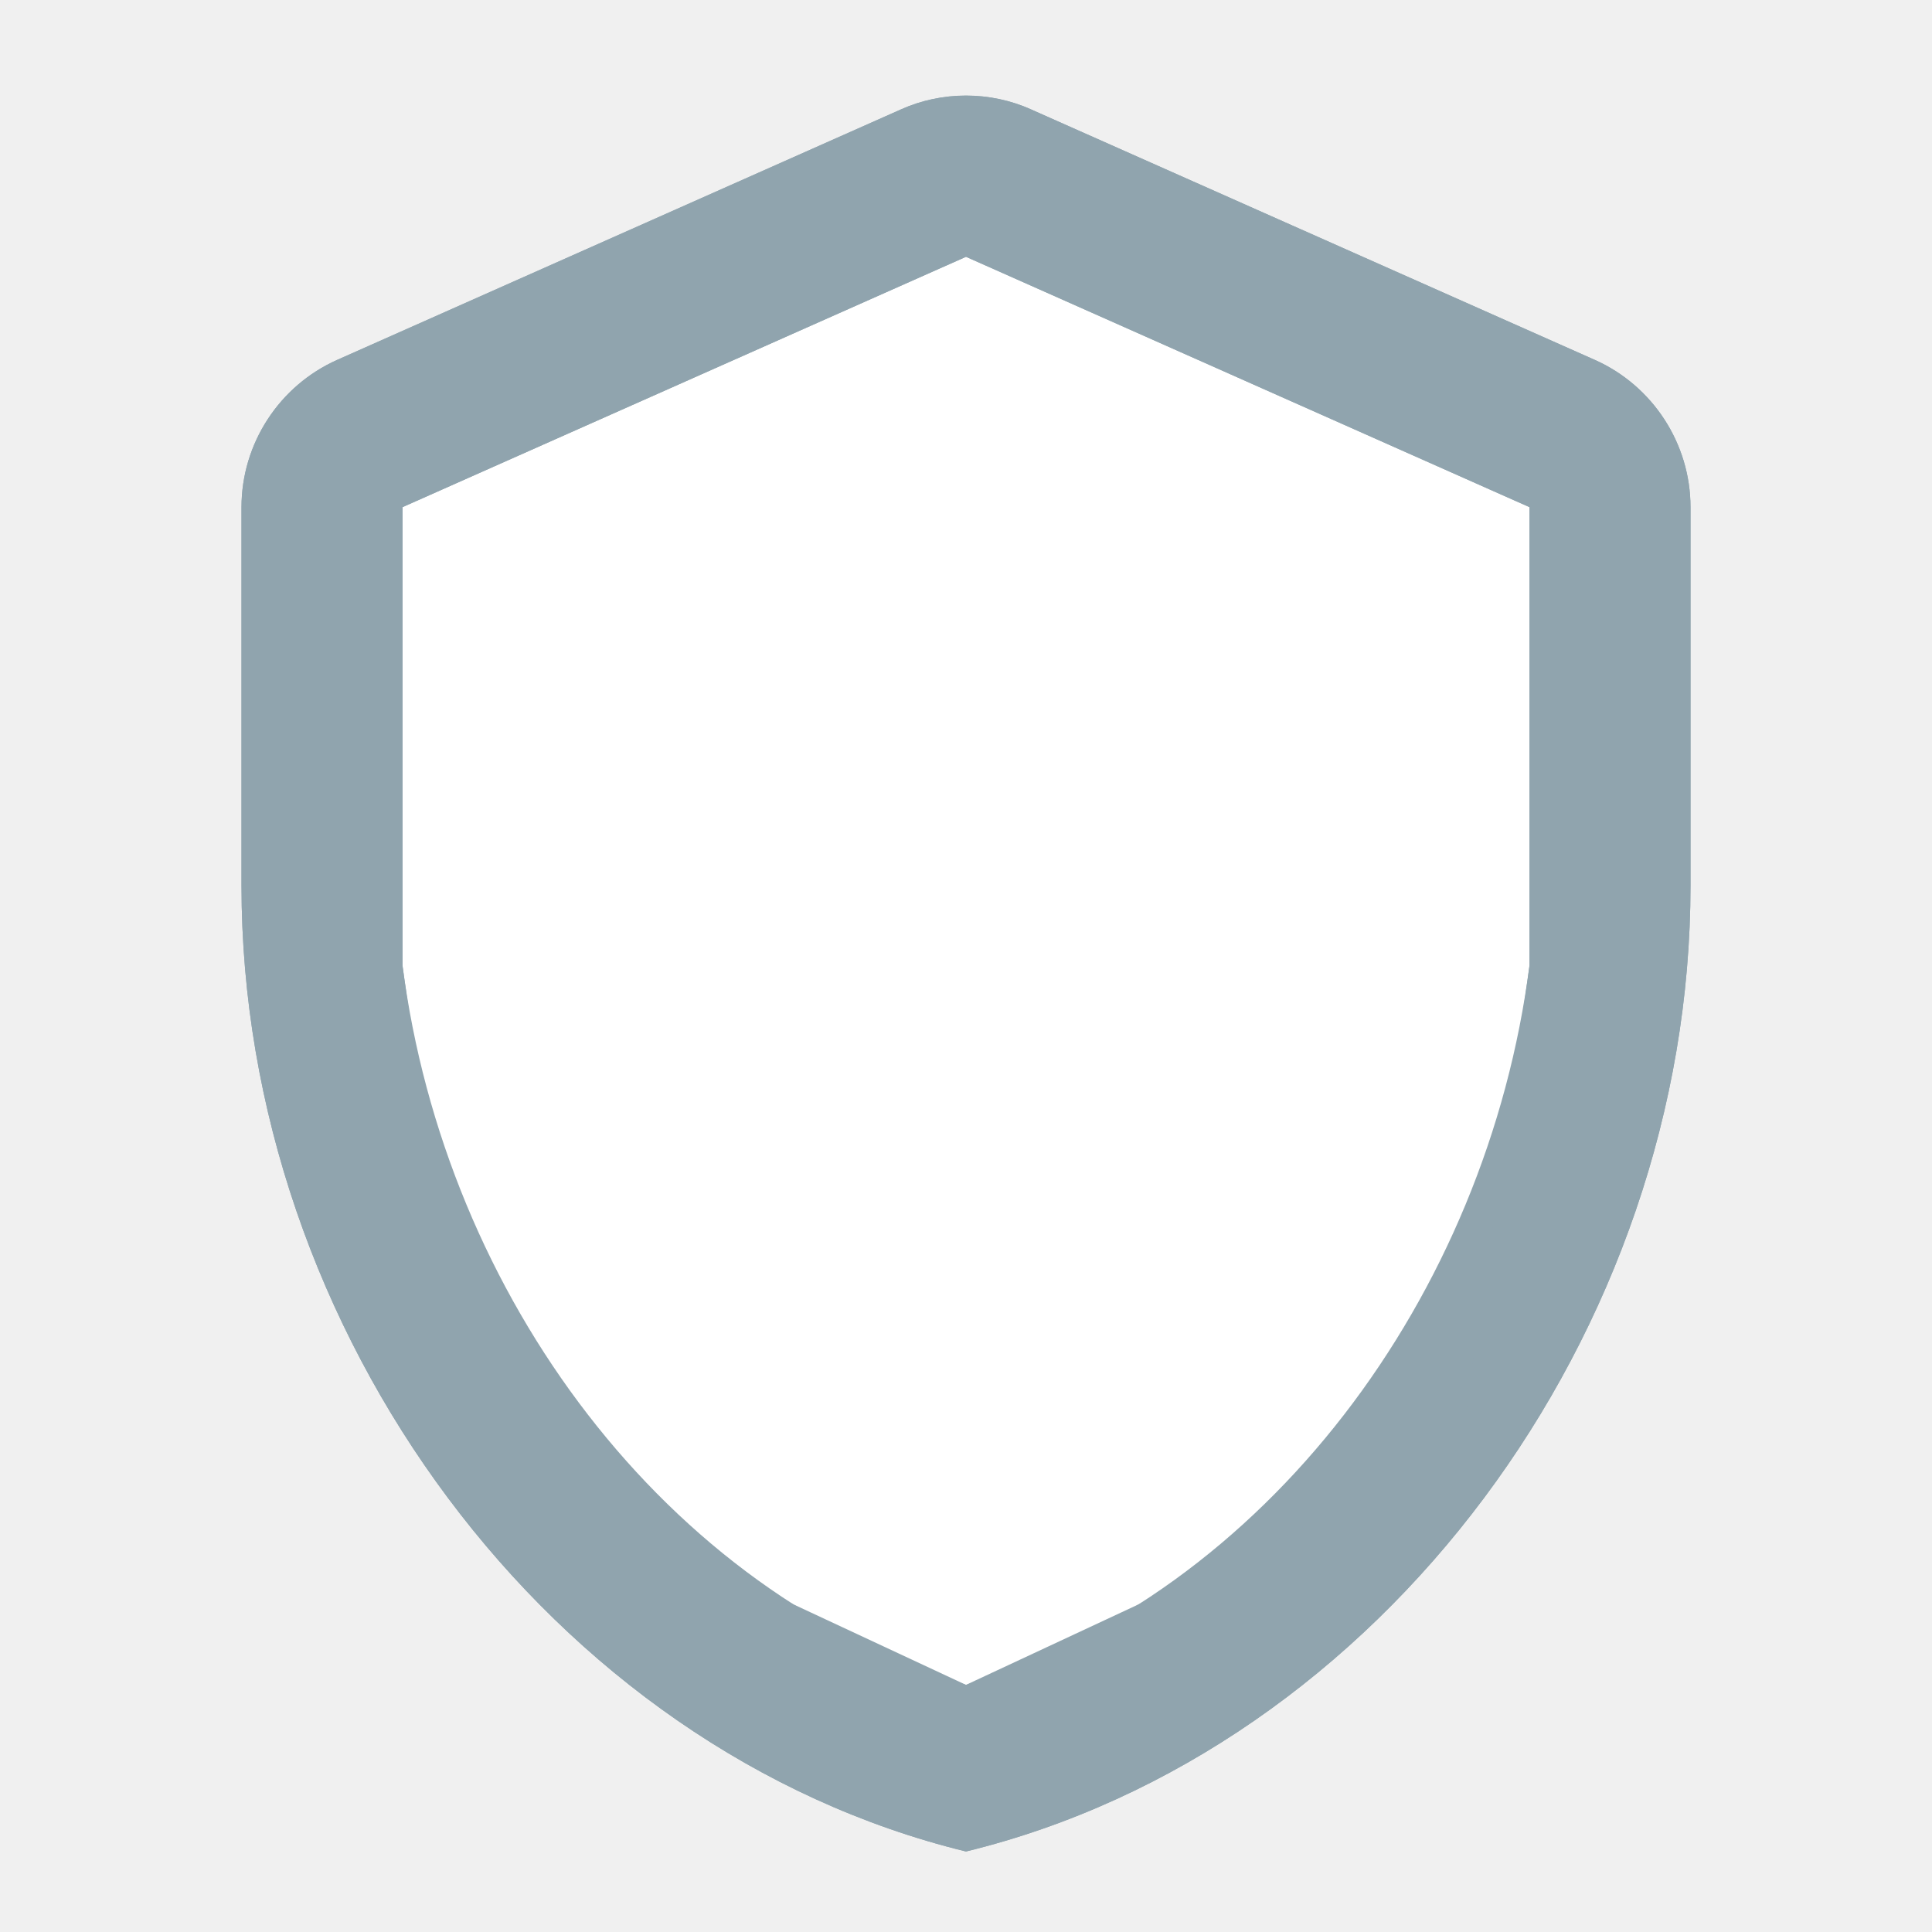
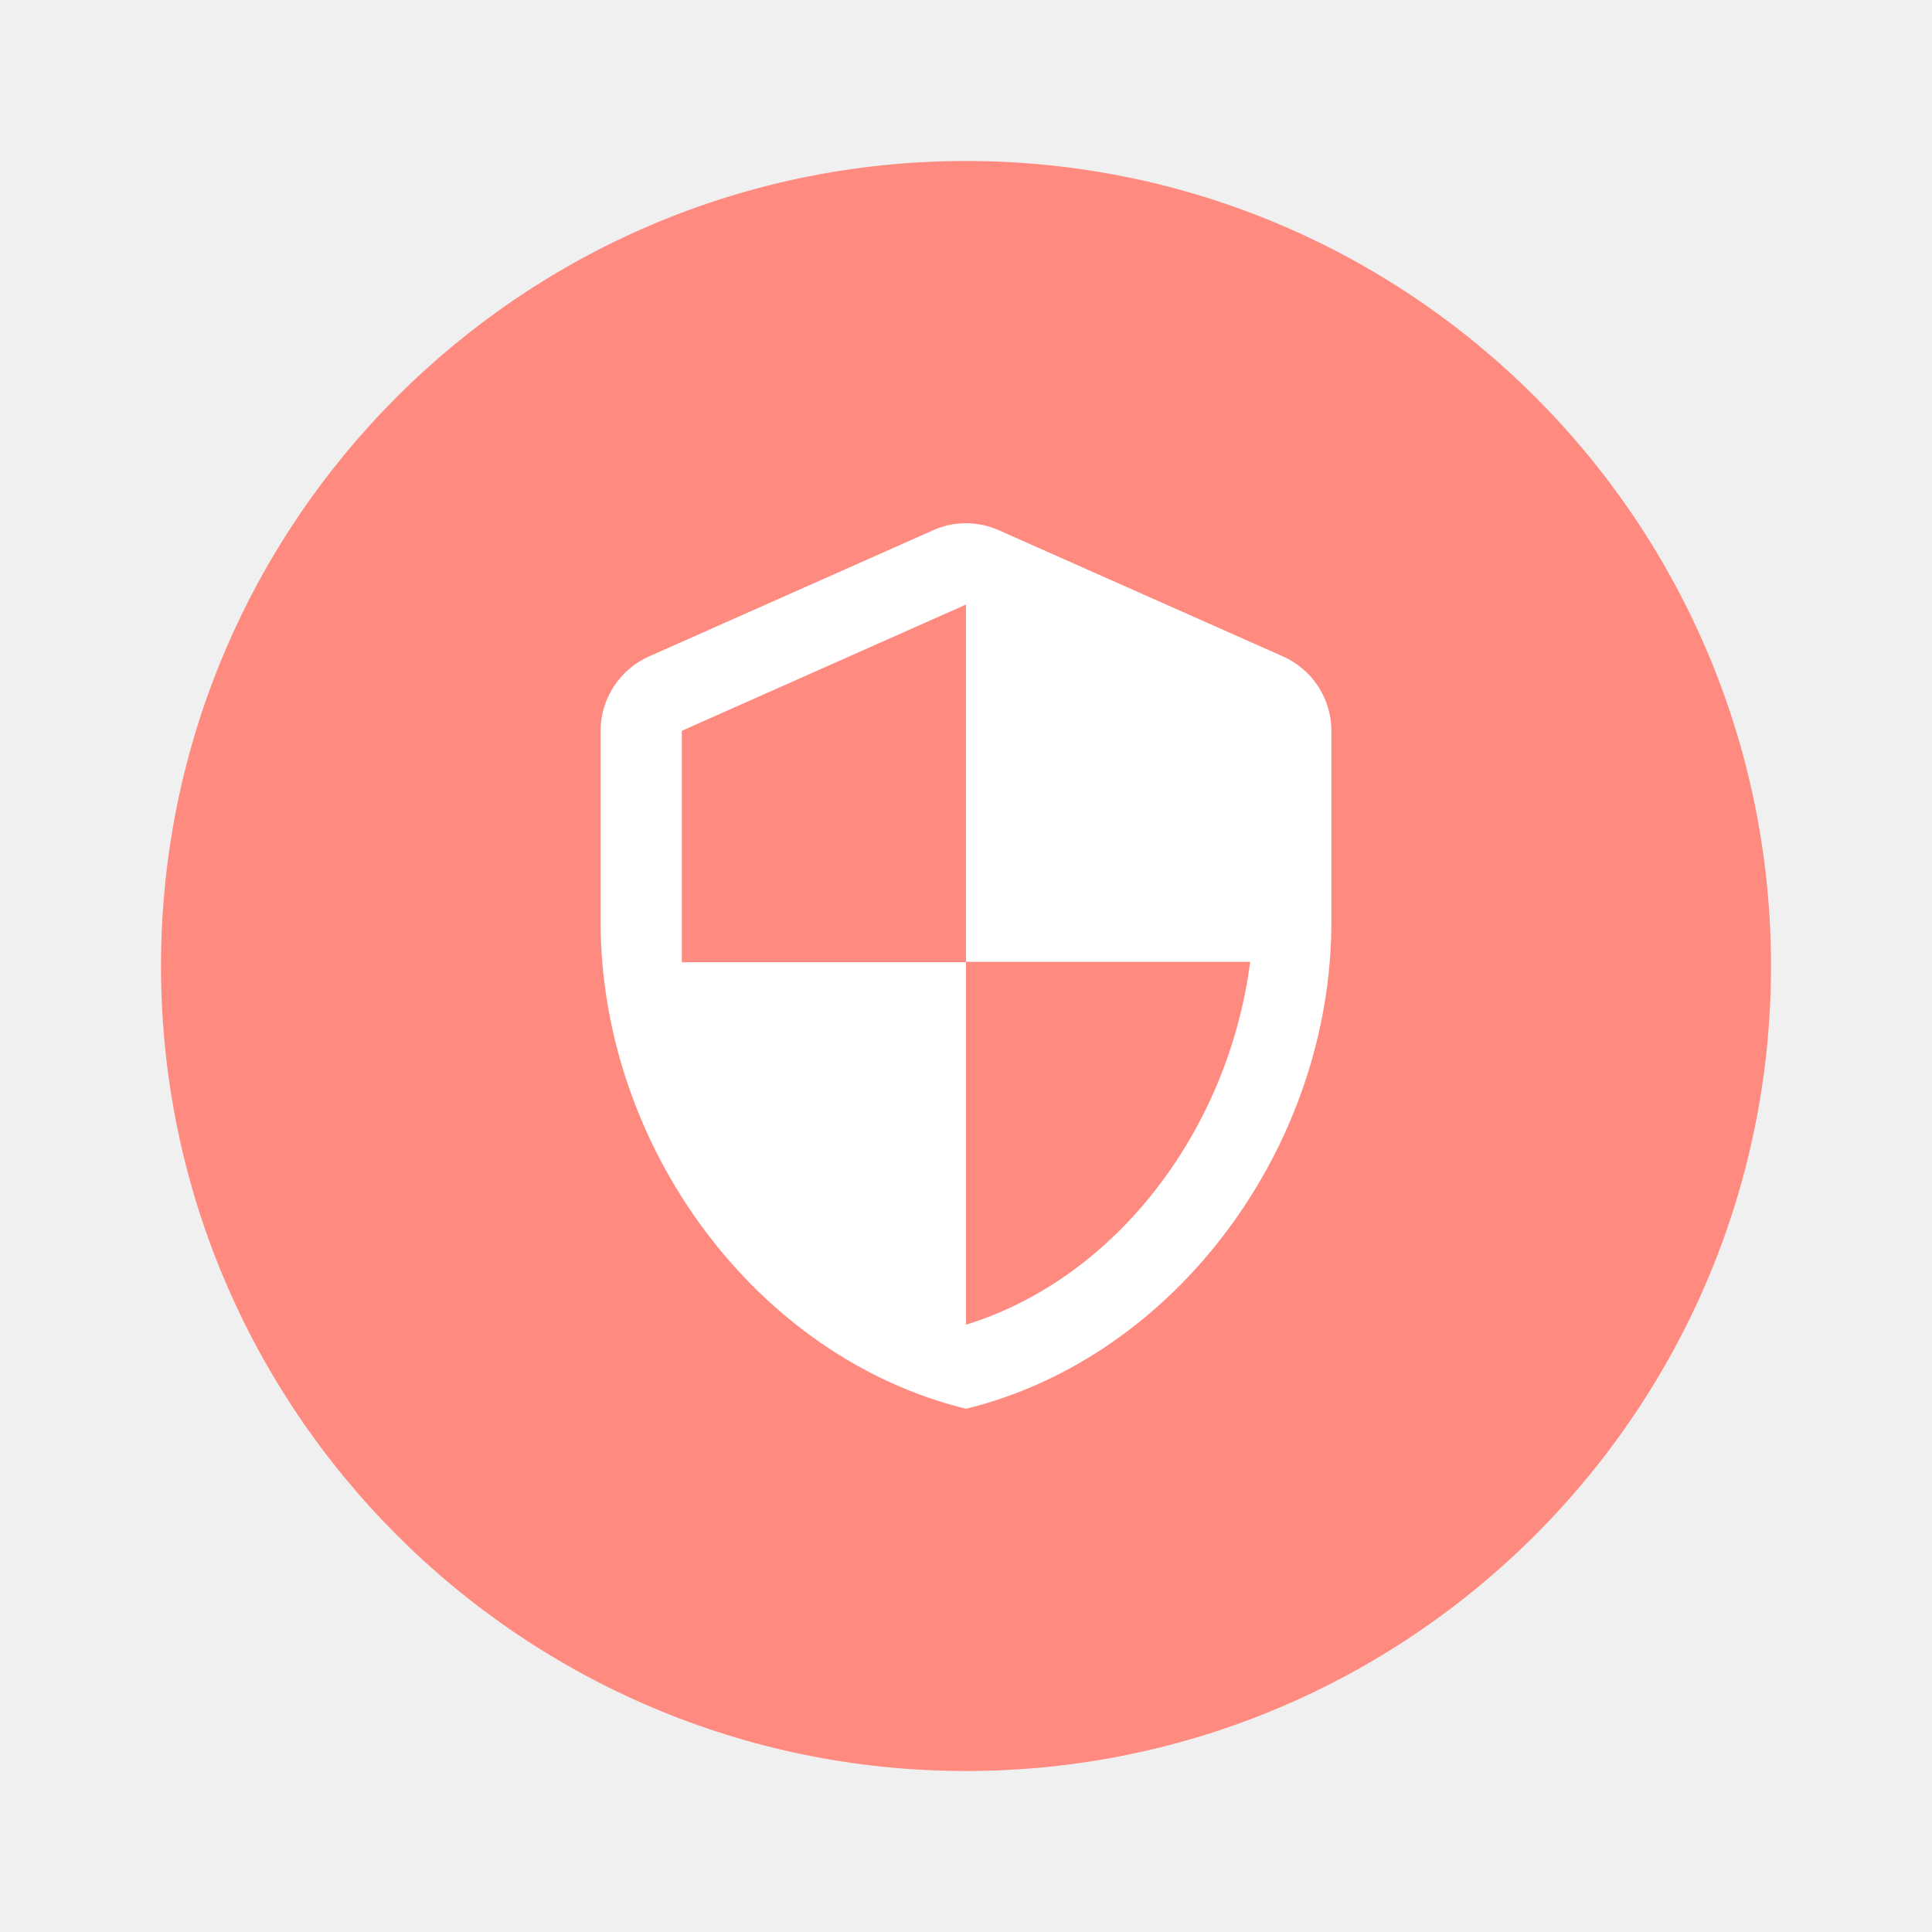
<svg xmlns="http://www.w3.org/2000/svg" height="24" viewBox="0 0 24 24" width="24" version="1.1" id="svg4">
  <defs id="defs8" />
-   <path style="fill:#ffffff;stroke:none;stroke-width:1px;stroke-linecap:butt;stroke-linejoin:miter;stroke-opacity:1;fill-opacity:1" d="m 3.694,5.714 7.929,-3.369 8.275,3.28 0.093,7.927 -2.118,4.7 -5.96,3.784 -4.946,-2.952 -3.193,-5.967 z" id="path840" />
-   <path d="m 11.19,1.36 -7,3.11 C 3.47,4.79 3,5.51 3,6.3 V 11 c 0,5.55 3.84,10.74 9,12 5.16,-1.26 9,-6.45 9,-12 V 6.3 C 21,5.51 20.53,4.79 19.81,4.47 l -7,-3.11 C 12.3,1.13 11.7,1.13 11.19,1.36 Z M 19,11.99 c -0.53,4.12 -3.28,7.79 -7,8.94 L 5.863,18.067 5,12 V 6.3 l 7,-3.11 7,3.11 z" id="path2" style="fill:#90a4ae;fill-opacity:1" />
-   <path d="m 12.81,1.36 7,3.11 C 20.53,4.79 21,5.51 21,6.3 V 11 C 21,16.55 17.16,21.74 12,23 6.84,21.74 3,16.55 3,11 V 6.3 C 3,5.51 3.47,4.79 4.19,4.47 l 7,-3.11 c 0.51,-0.23 1.11,-0.23 1.62,0 z M 5,11.99 c 0.53,4.12 3.28,7.79 7,8.94 L 18.137,18.067 19,12 V 6.3 L 12,3.19 5,6.3 Z" id="path2-3" style="fill:#90a4ae;fill-opacity:1" />
+   <path d="M 12,2 C 6.48,2 2,6.48 2,12 2,17.52 6.48,22 12,22 17.52,22 22,17.52 22,12 22,6.48 17.52,2 12,2 Z" id="path2" style="fill:#ff8a80;fill-opacity:1" />
+   <path d="M 11.592,6.587 8.061,8.155 C 7.698,8.317 7.461,8.68 7.461,9.078 v 2.37 c 0,2.799 1.937,5.416 4.539,6.052 2.602,-0.635 4.539,-3.253 4.539,-6.052 V 9.078 c 0,-0.398 -0.237,-0.761 -0.6,-0.923 L 12.408,6.587 c -0.257,-0.116 -0.56,-0.116 -0.817,0 z M 12,11.948 h 3.53 C 15.263,14.025 13.876,15.876 12,16.456 V 11.953 H 8.47 V 9.078 L 12,7.51 Z" id="path2-5" style="fill:#ffffff;fill-opacity:1;stroke-width:0.504" />
</svg>
